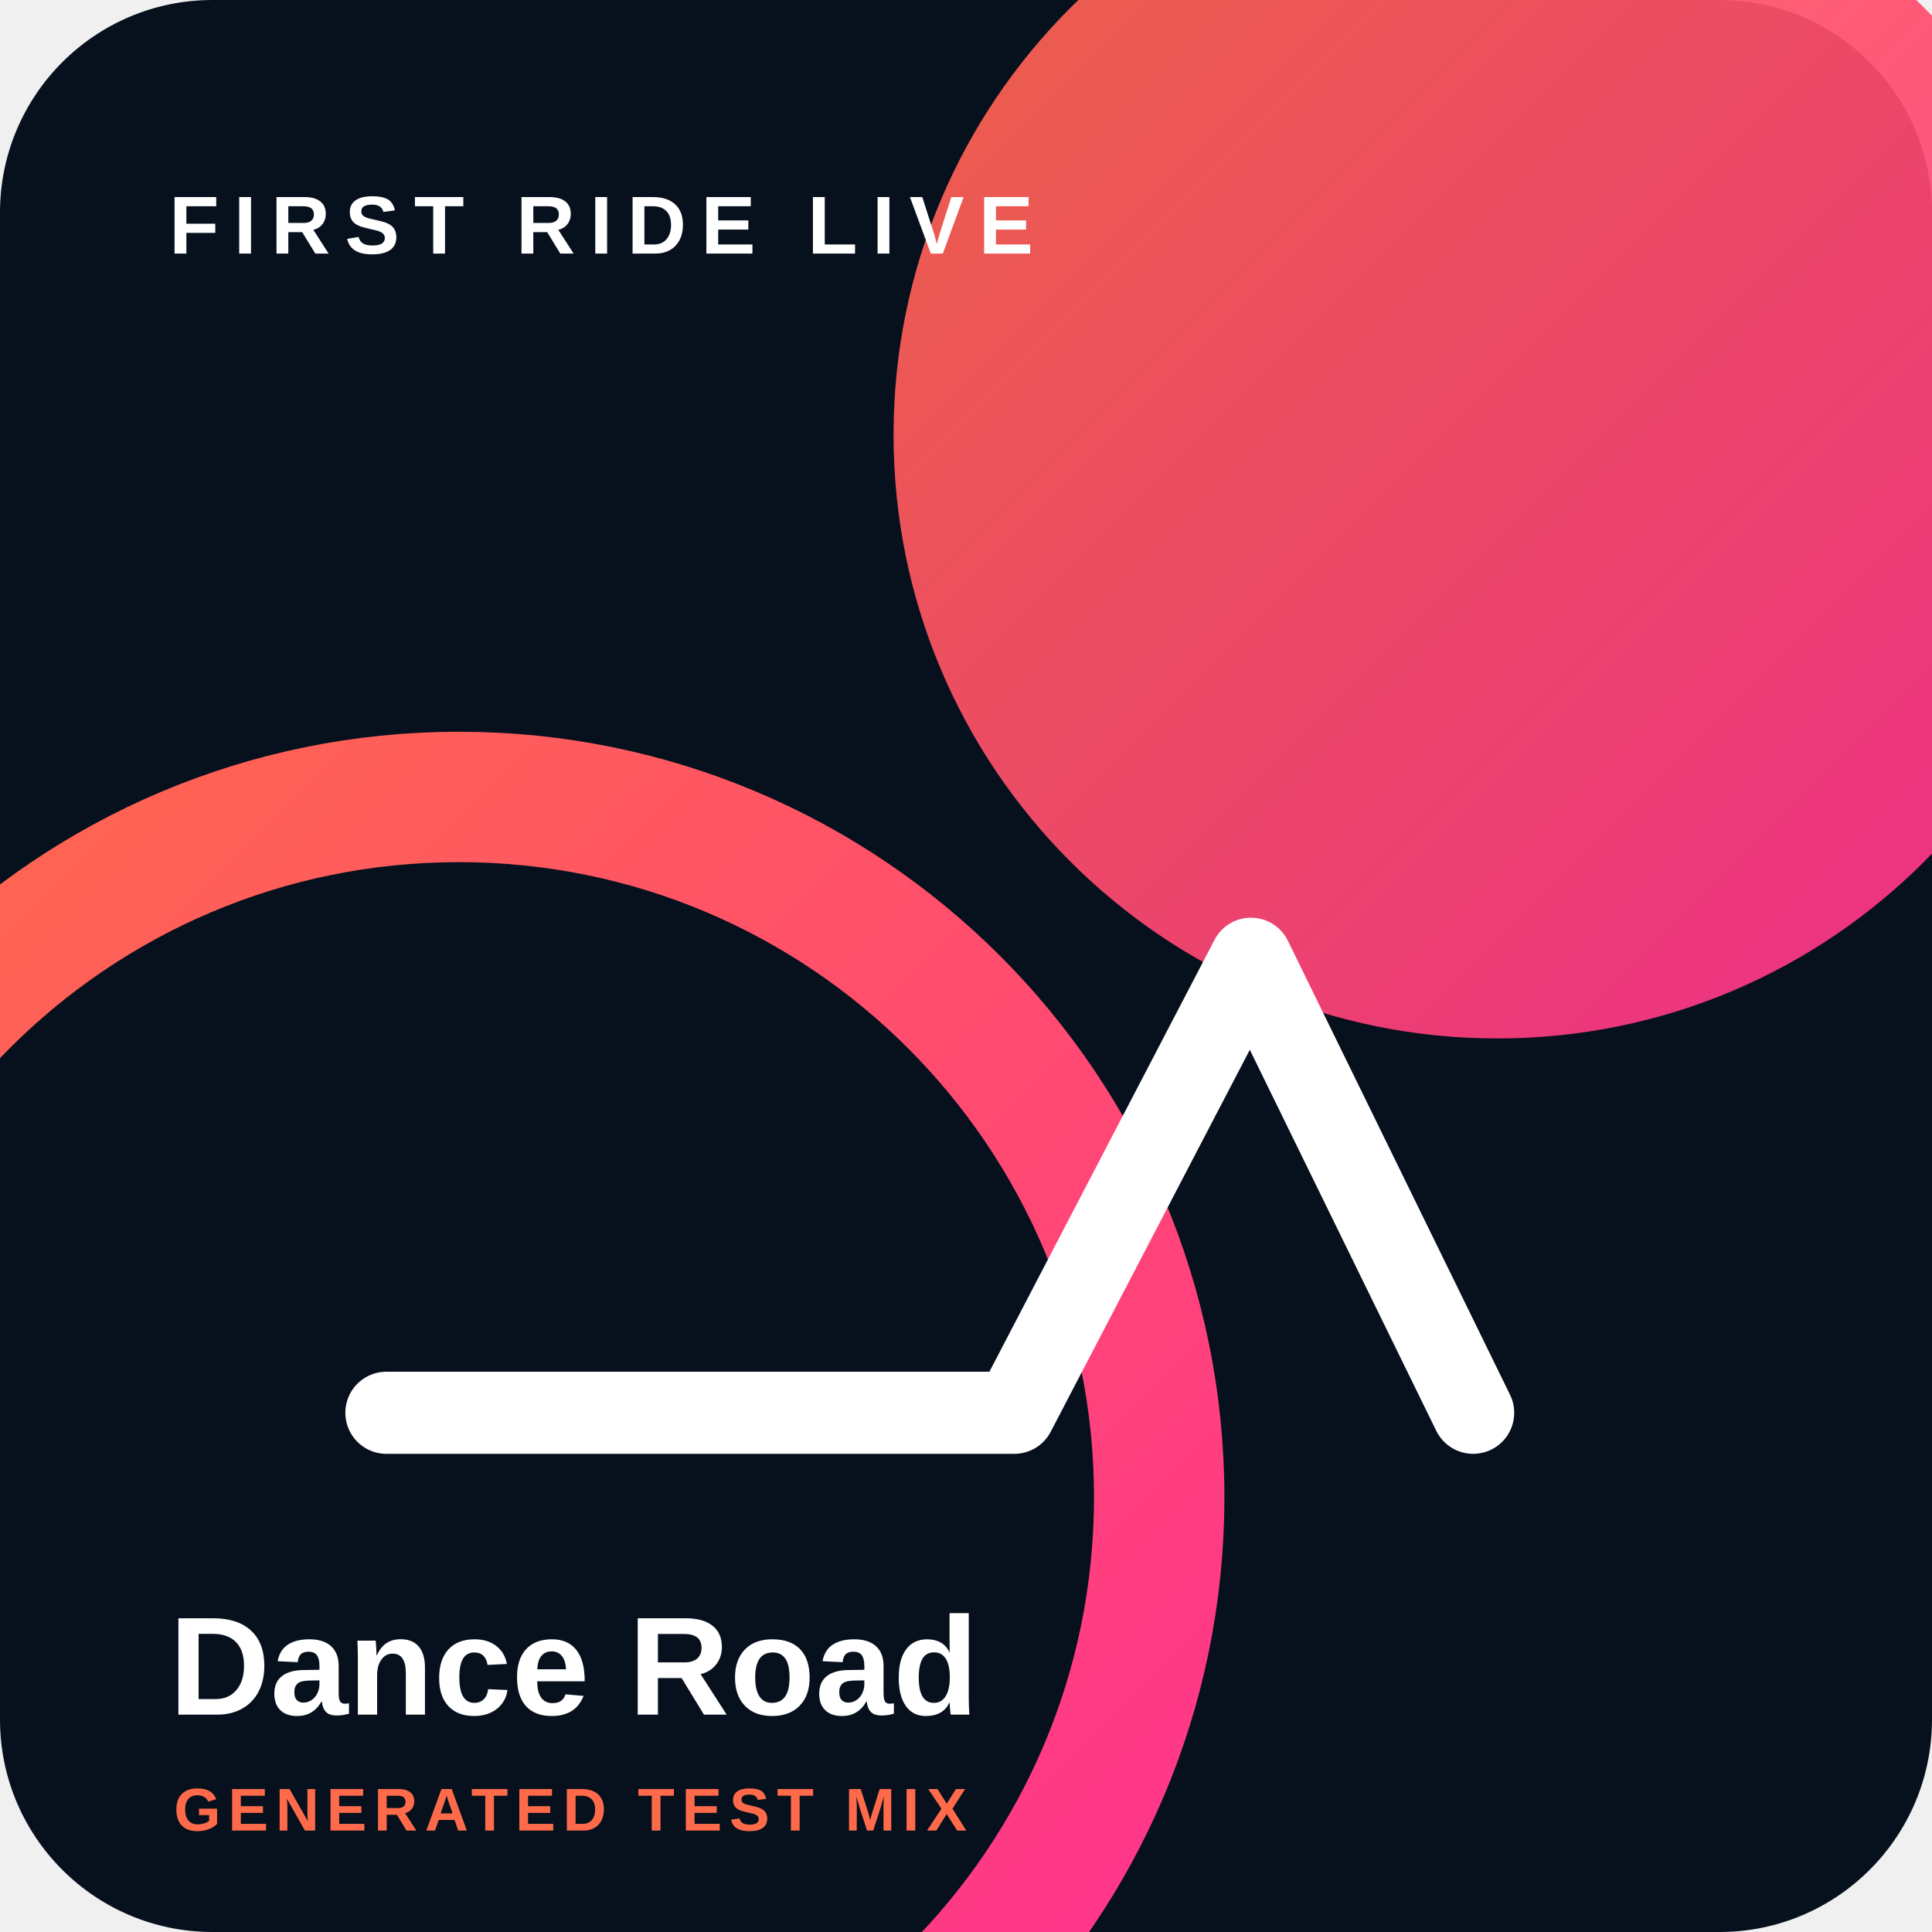
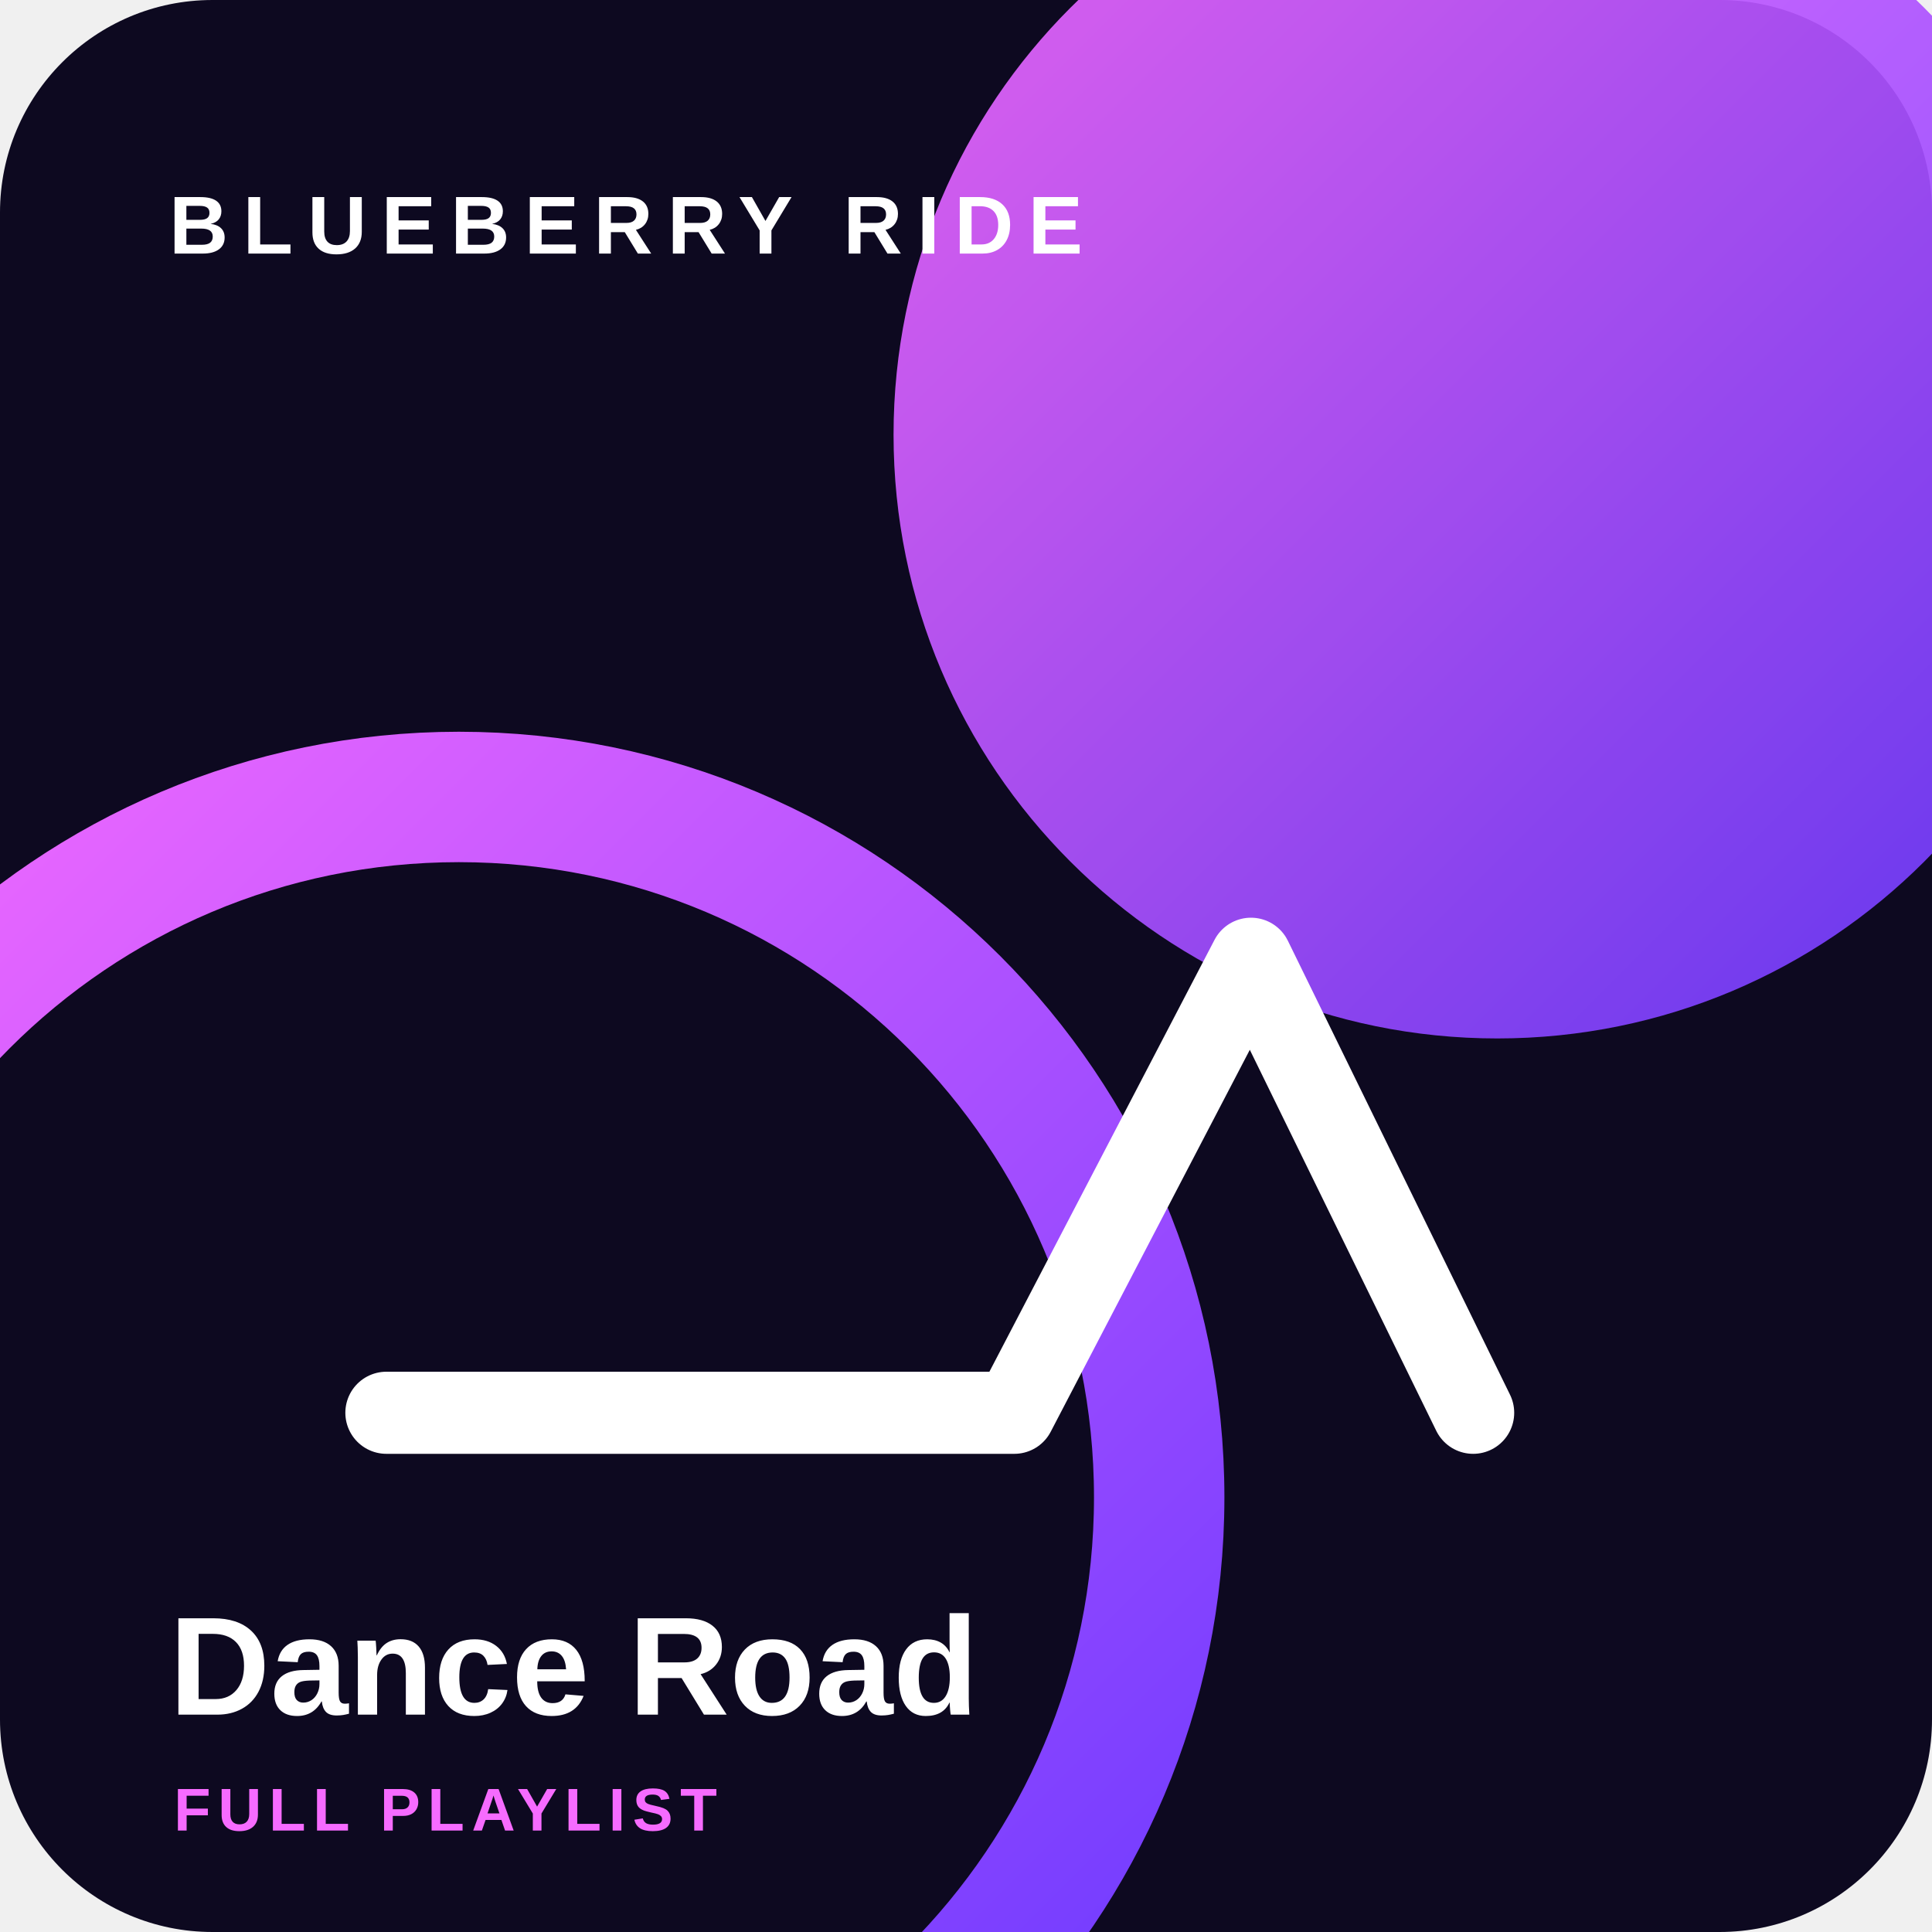
<svg xmlns="http://www.w3.org/2000/svg" viewBox="0 0 800 800">
  <defs>
    <linearGradient id="g" x2="1" y2="1">
-       <stop stop-color="#ff6b4a" />
-       <stop offset="1" stop-color="#ff2f92" />
+       <stop stop-color="#f66bff" />
+       <stop offset="1" stop-color="#6638ff" />
    </linearGradient>
  </defs>
-   <rect width="800" height="800" rx="88" fill="#07101d" />
+   <rect width="800" height="800" rx="88" fill="#0d0920" />
  <circle cx="620" cy="180" r="250" fill="url(#g)" opacity=".92" />
  <circle cx="190" cy="620" r="290" fill="none" stroke="url(#g)" stroke-width="54" />
  <path d="M160 585h260l98-188 92 188" fill="none" stroke="#fff" stroke-width="34" stroke-linecap="round" stroke-linejoin="round" />
-   <text x="70" y="105" fill="#fff" font-family="Arial,sans-serif" font-size="34" font-weight="700" letter-spacing="6">FIRST RIDE LIVE</text>
+   <text x="70" y="105" fill="#fff" font-family="Arial,sans-serif" font-size="34" font-weight="700" letter-spacing="6">BLUEBERRY RIDE</text>
  <text x="70" y="710" fill="#fff" font-family="Arial,sans-serif" font-size="58" font-weight="800">Dance Road</text>
-   <text x="72" y="758" fill="#ff6b4a" font-family="Arial,sans-serif" font-size="25" font-weight="700" letter-spacing="3">GENERATED TEST MIX</text>
+   <text x="72" y="758" fill="#f66bff" font-family="Arial,sans-serif" font-size="25" font-weight="700" letter-spacing="3">FULL PLAYLIST</text>
</svg>
